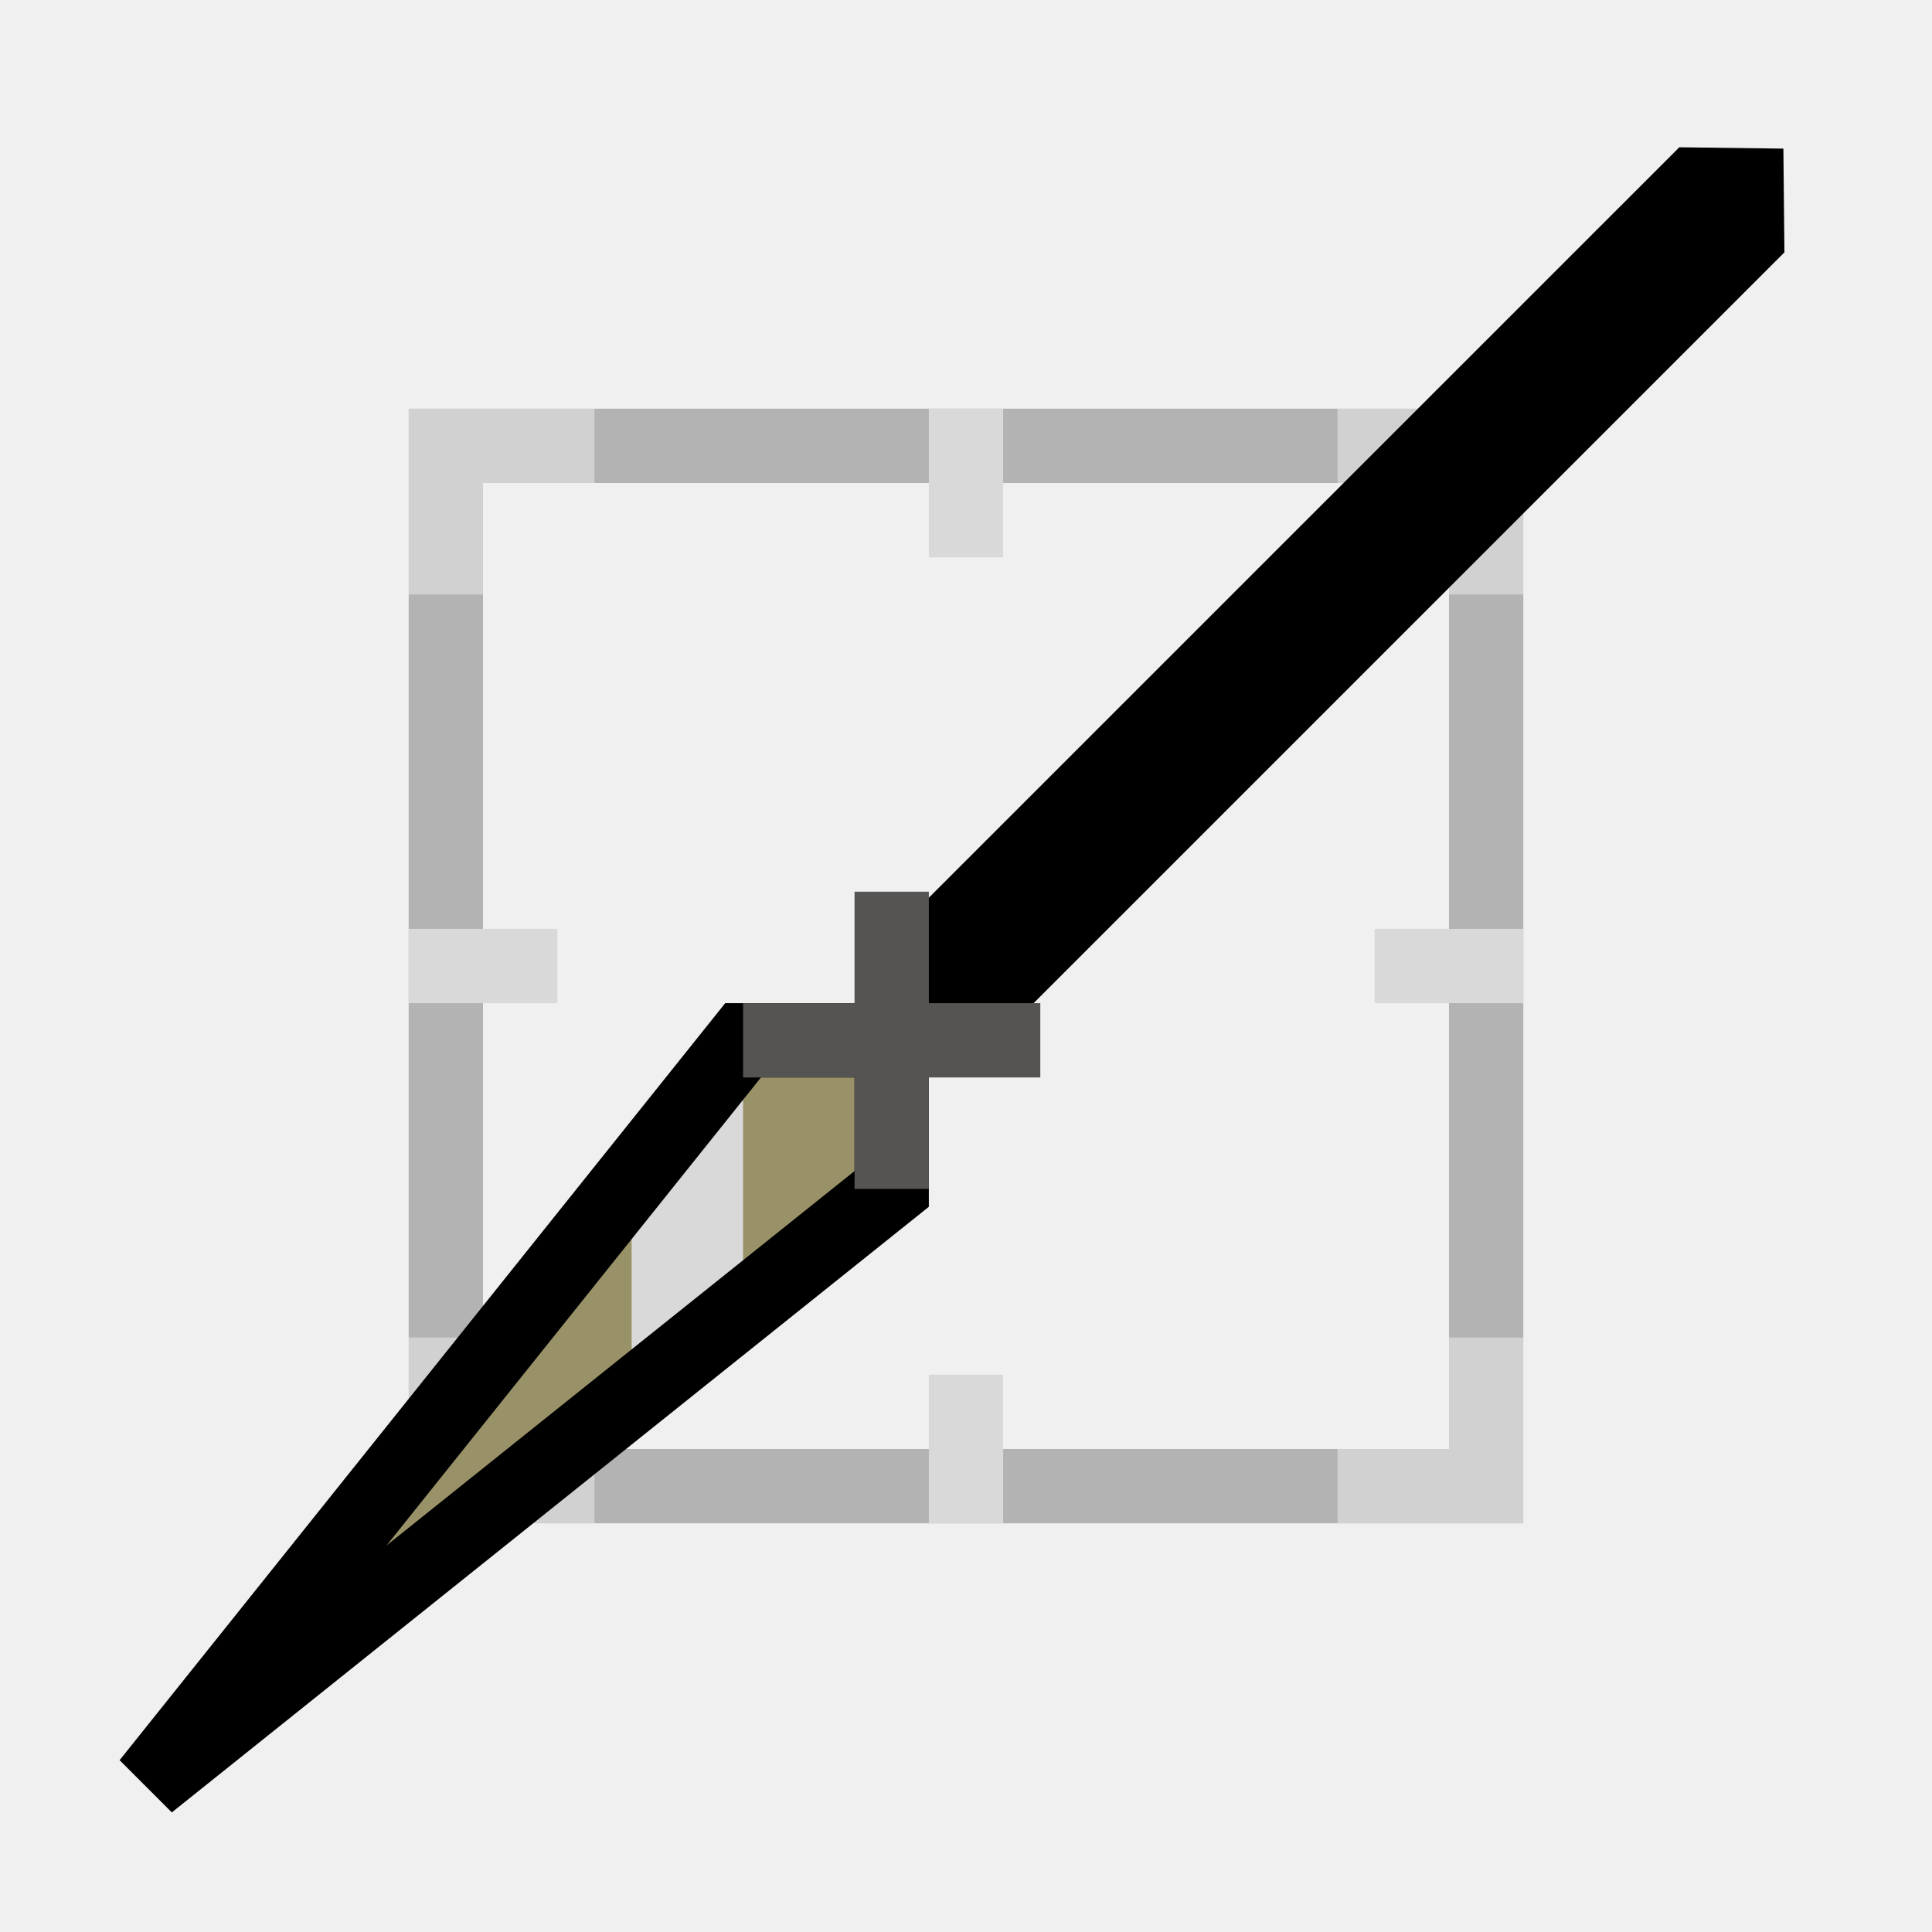
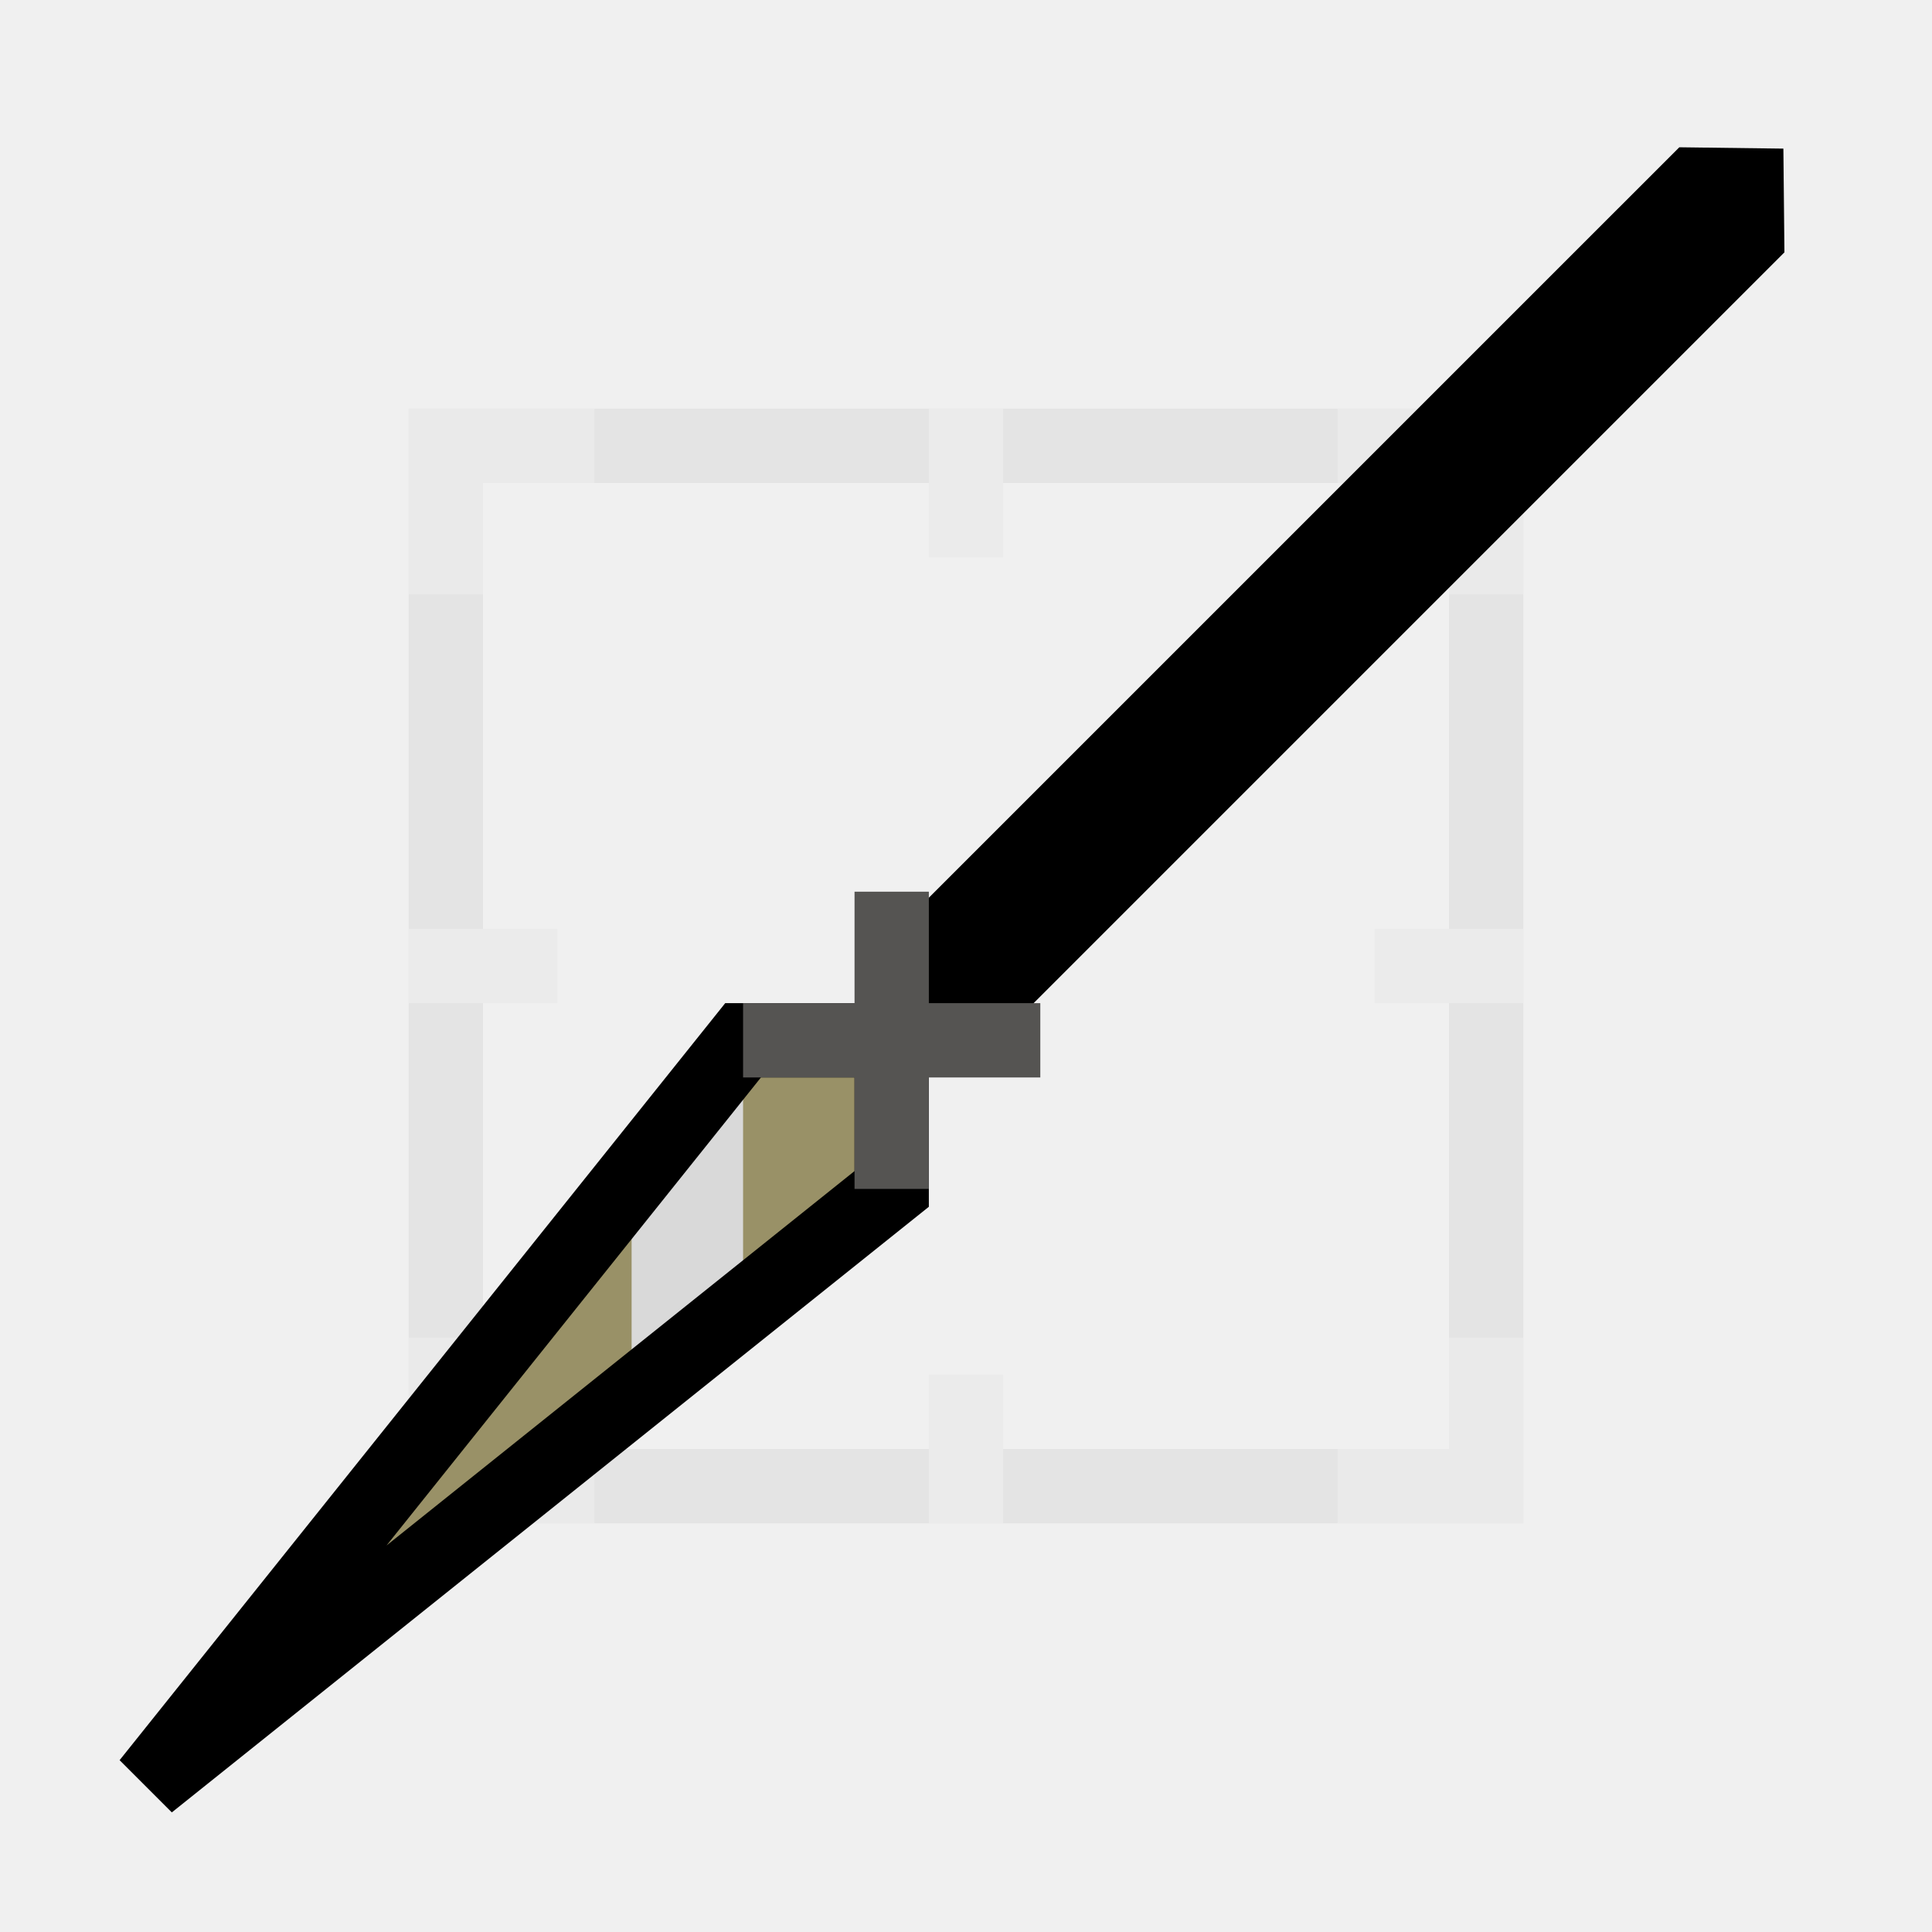
<svg xmlns="http://www.w3.org/2000/svg" width="52" height="52" viewBox="0 0 52 52" fill="none">
-   <path d="M12 12H26H40V26V40H26H12V26V12Z" stroke="#B3B3B3" stroke-width="2" />
-   <path opacity="0.4" d="M12 16V12H16" stroke="white" stroke-width="2" />
-   <path opacity="0.4" d="M40 16V12H36" stroke="white" stroke-width="2" />
-   <path opacity="0.4" d="M12 36V40H16" stroke="white" stroke-width="2" />
-   <path opacity="0.4" d="M40 36V40H36" stroke="white" stroke-width="2" />
-   <rect x="11" y="25" width="4" height="2" fill="#D9D9D9" />
-   <rect x="37" y="25" width="4" height="2" fill="#D9D9D9" />
-   <rect x="27" y="11" width="4" height="2" transform="rotate(90 27 11)" fill="#D9D9D9" />
-   <rect x="27" y="37" width="4" height="2" transform="rotate(90 27 37)" fill="#D9D9D9" />
+   <g opacity="0.2">
+     <path d="M12 12H26H40V26V40H26H12V26V12Z" stroke="#B3B3B3" stroke-width="2" />
+     <path opacity="0.4" d="M12 16V12H16" stroke="white" stroke-width="2" />
+     <path opacity="0.4" d="M40 16V12H36" stroke="white" stroke-width="2" />
+     <path opacity="0.4" d="M12 36V40H16" stroke="white" stroke-width="2" />
+     <path opacity="0.4" d="M40 36V40H36" stroke="white" stroke-width="2" />
+     <rect x="11" y="25" width="4" height="2" fill="#D9D9D9" />
+     <rect x="37" y="25" width="4" height="2" fill="#D9D9D9" />
+     <rect x="27" y="11" width="4" height="2" transform="rotate(90 27 11)" fill="#D9D9D9" />
+     <rect x="27" y="37" width="4" height="2" transform="rotate(90 27 37)" fill="#D9D9D9" />
+   </g>
  <path d="M20 28L24 28L24 32L7 45L20 28Z" fill="#999167" />
  <path d="M17 31L20 28V35L17 37V31Z" fill="#D9D9D9" />
  <path d="M24 28L20 28L4 48L24 32L24 28Z" stroke="black" stroke-width="2" />
  <path d="M23.456 25.706L26.285 28.535L48.028 6.792L48 4L45.199 3.964L23.456 25.706Z" fill="black" />
  <path fill-rule="evenodd" clip-rule="evenodd" d="M25 24H23V27H20V29H23V32H25V29H28V27H25V24Z" fill="#555452" />
</svg>
